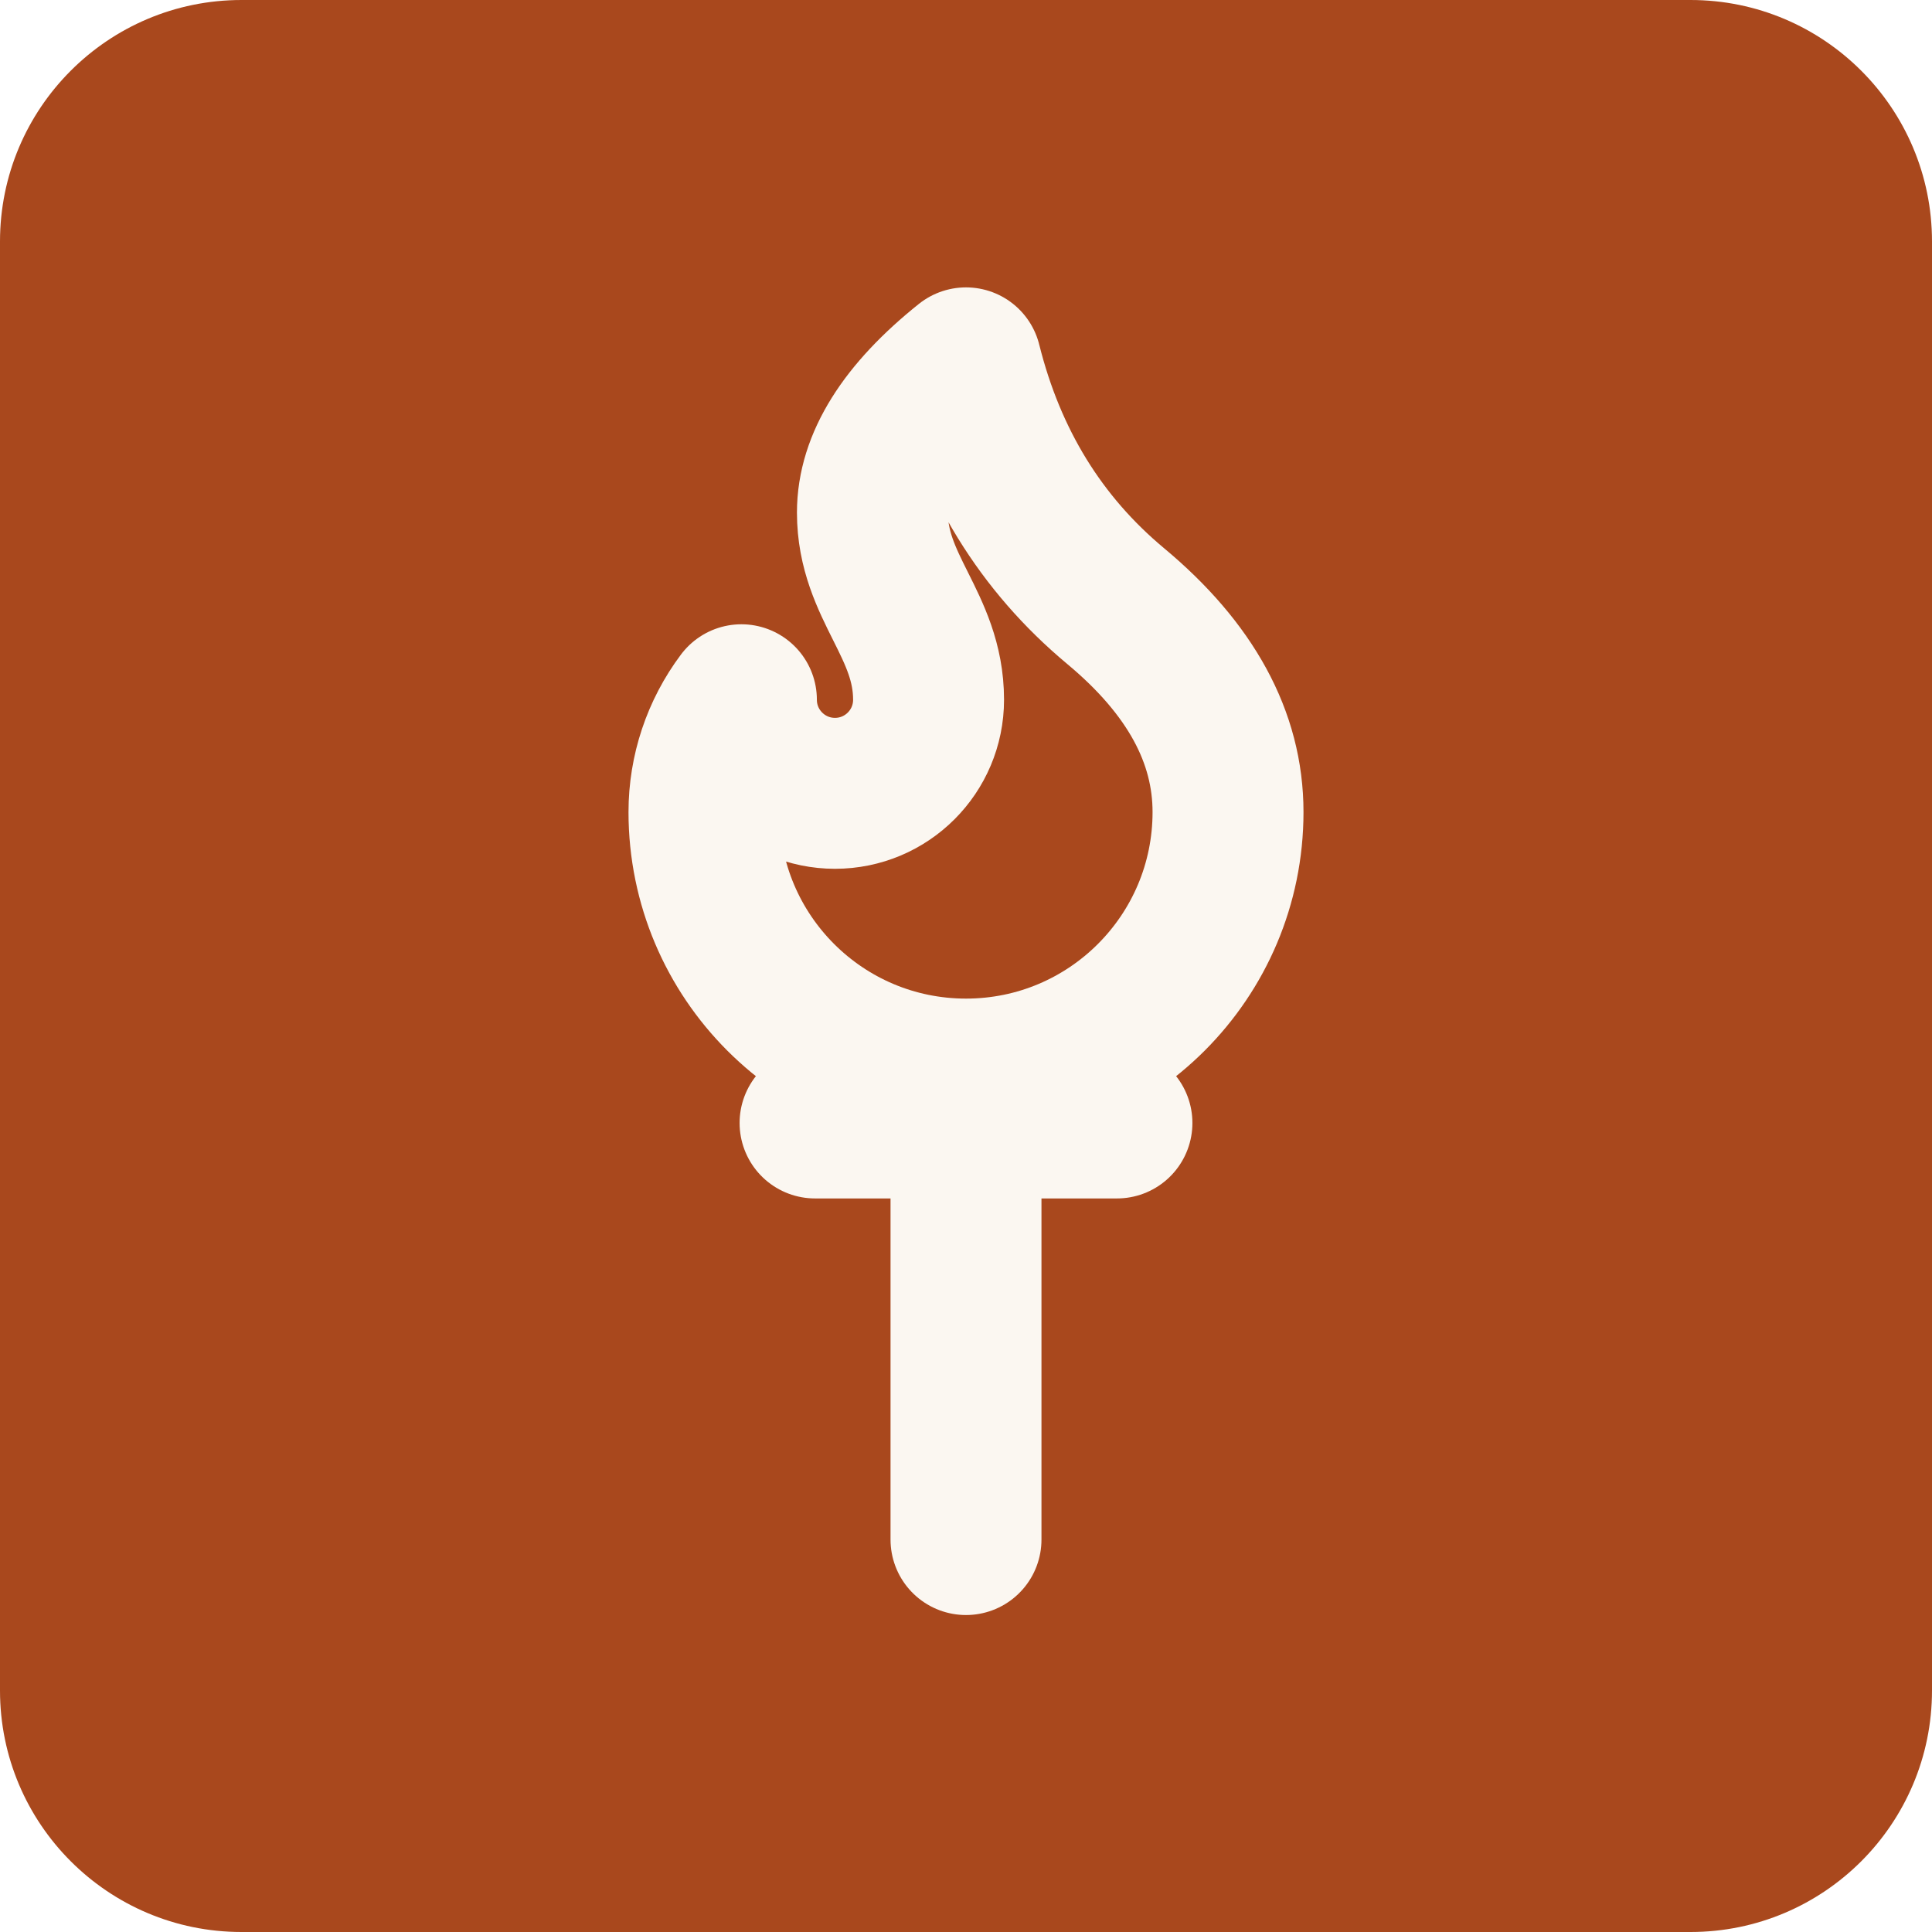
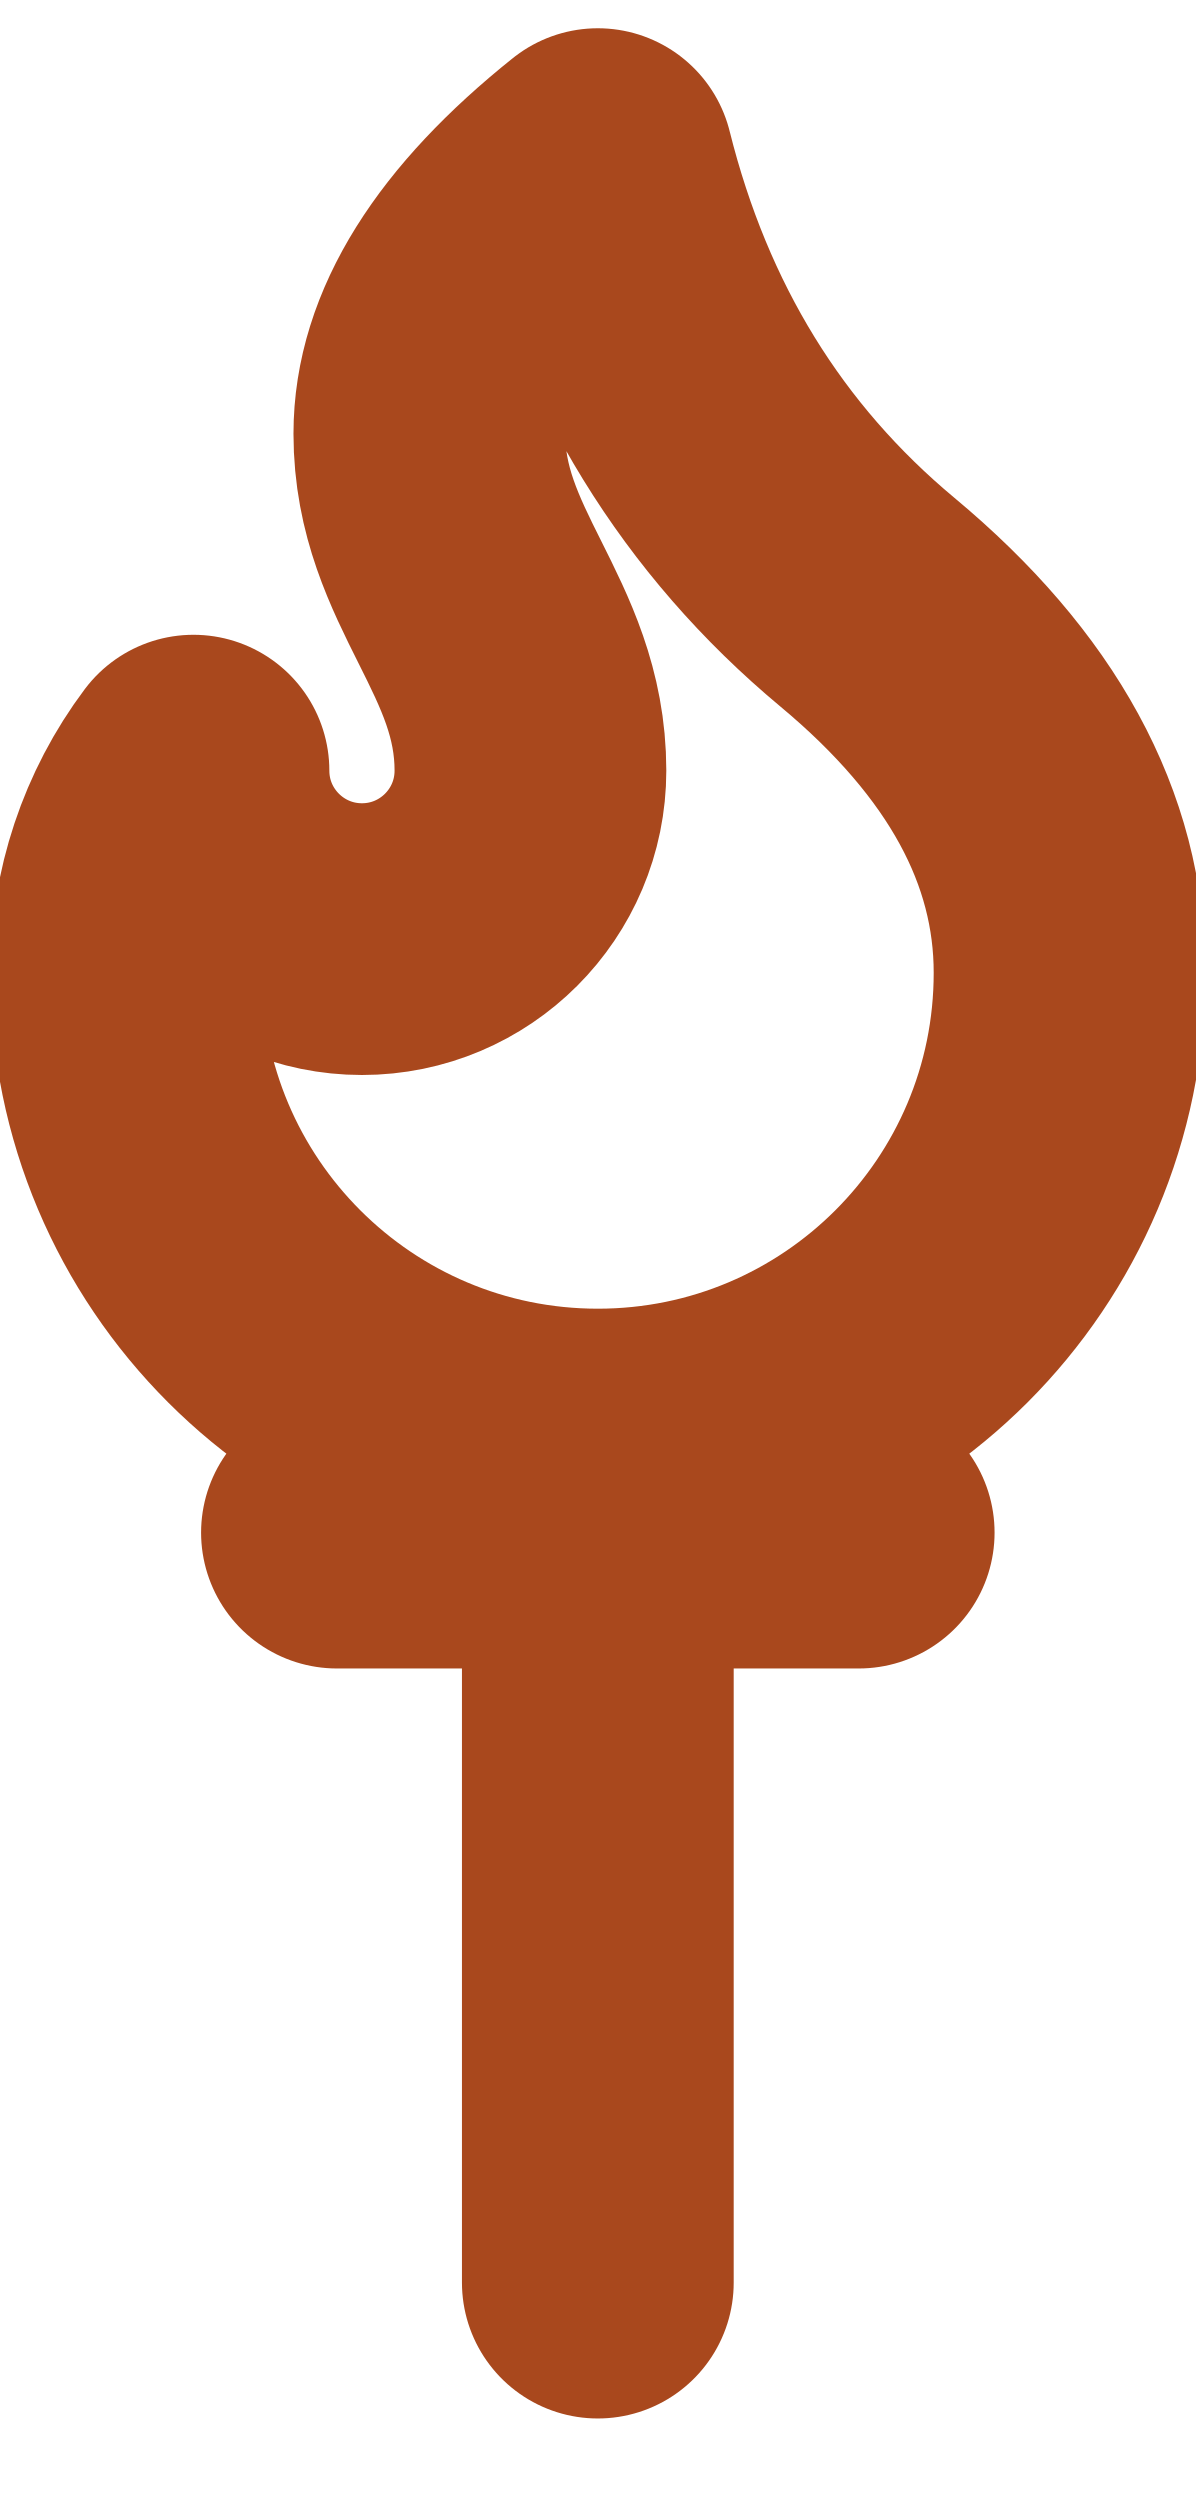
- <svg xmlns="http://www.w3.org/2000/svg" viewBox="0 0 32 32" role="img" aria-label="lamaku-mcp">
-   <rect width="32" height="32" rx="4" fill="#a9481d" />
-   <g transform="translate(4,4)" fill="none" stroke="#fbf7f1" stroke-width="2.5" stroke-linecap="round" stroke-linejoin="round">
+ <svg xmlns="http://www.w3.org/2000/svg" viewBox="6.5 0.5 11 23" role="img" aria-label="lamaku-mcp">
+   <style>
+     g, path { stroke: #a9481d; }
+     @media (prefers-color-scheme: dark) { g, path { stroke: #c4643a; } }
+   </style>
+   <g fill="none" stroke-width="2.5" stroke-linecap="round" stroke-linejoin="round">
    <g transform="translate(4.56,.15) scale(.62)">
      <path d="M12 3q1 4 4 6.5t3 5.5a1 1 0 0 1-14 0 5 5 0 0 1 1-3 1 1 0 0 0 5 0c0-2-1.5-3-1.5-5q0-2 2.5-4" vector-effect="non-scaling-stroke" />
    </g>
-     <path d="M9.5 14.6h5" />
+     <path d="M9.6 14.6h4.8" />
    <path d="M12 15.2v6.3" />
  </g>
</svg>
